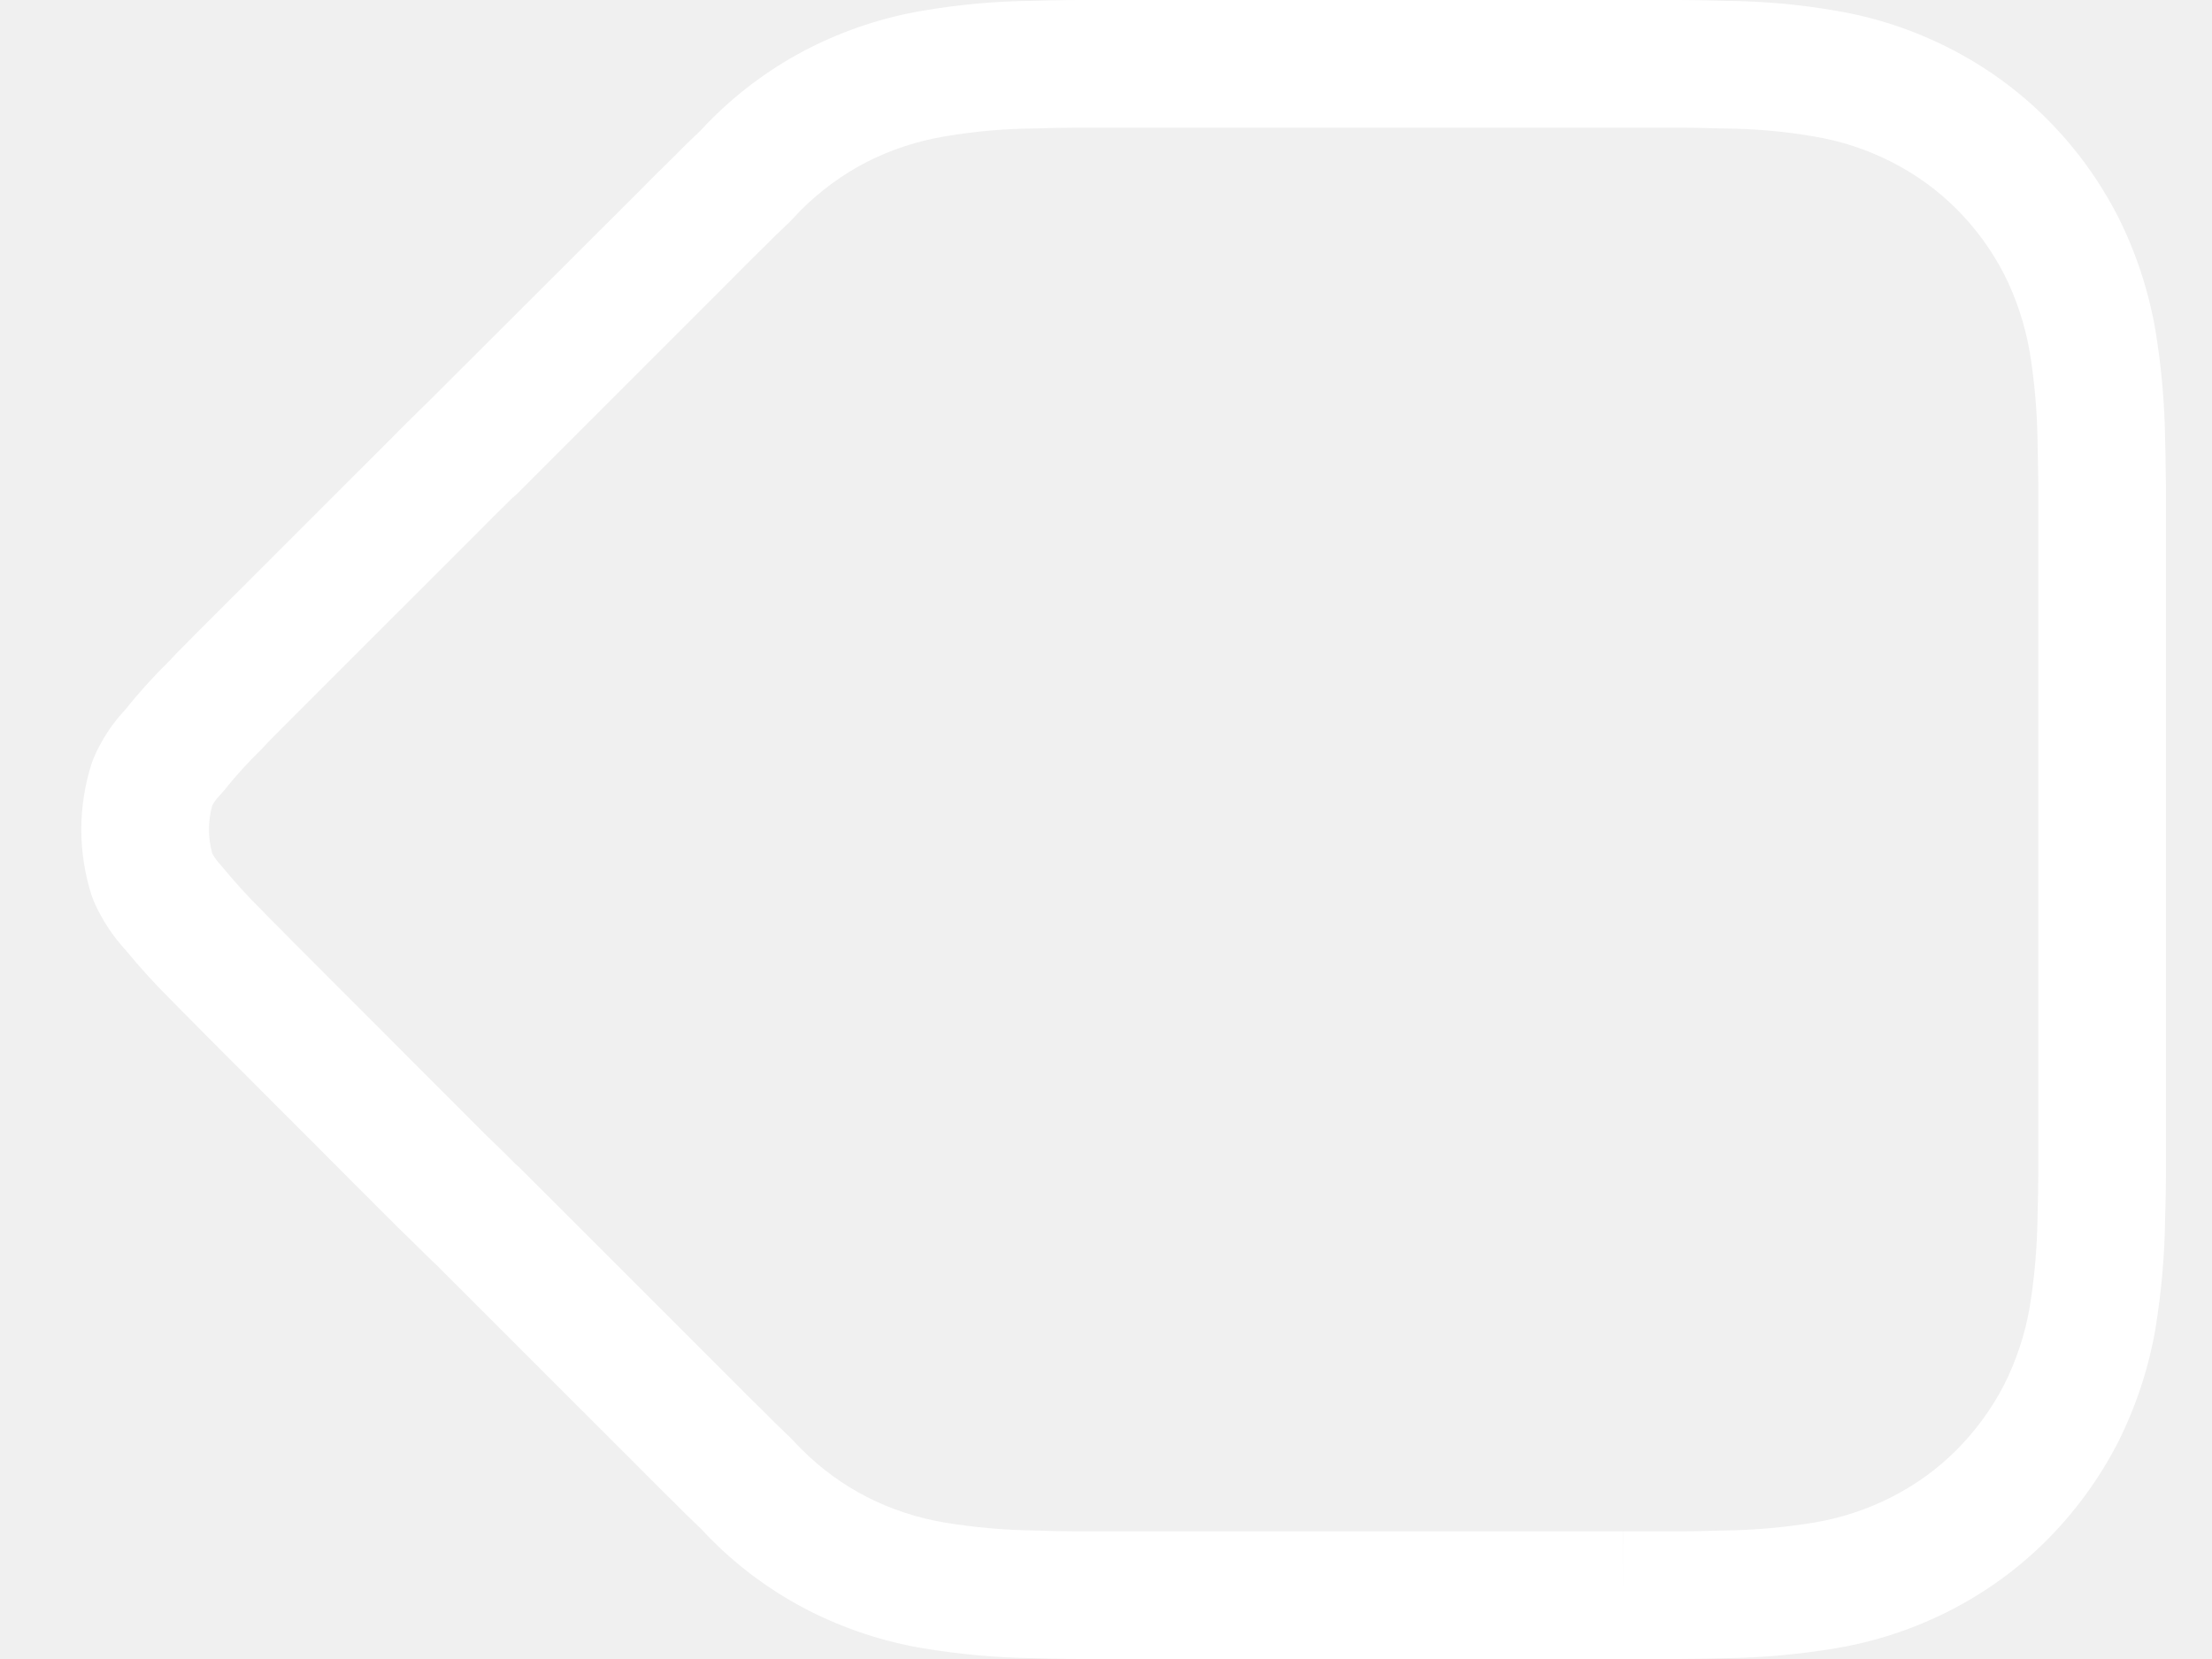
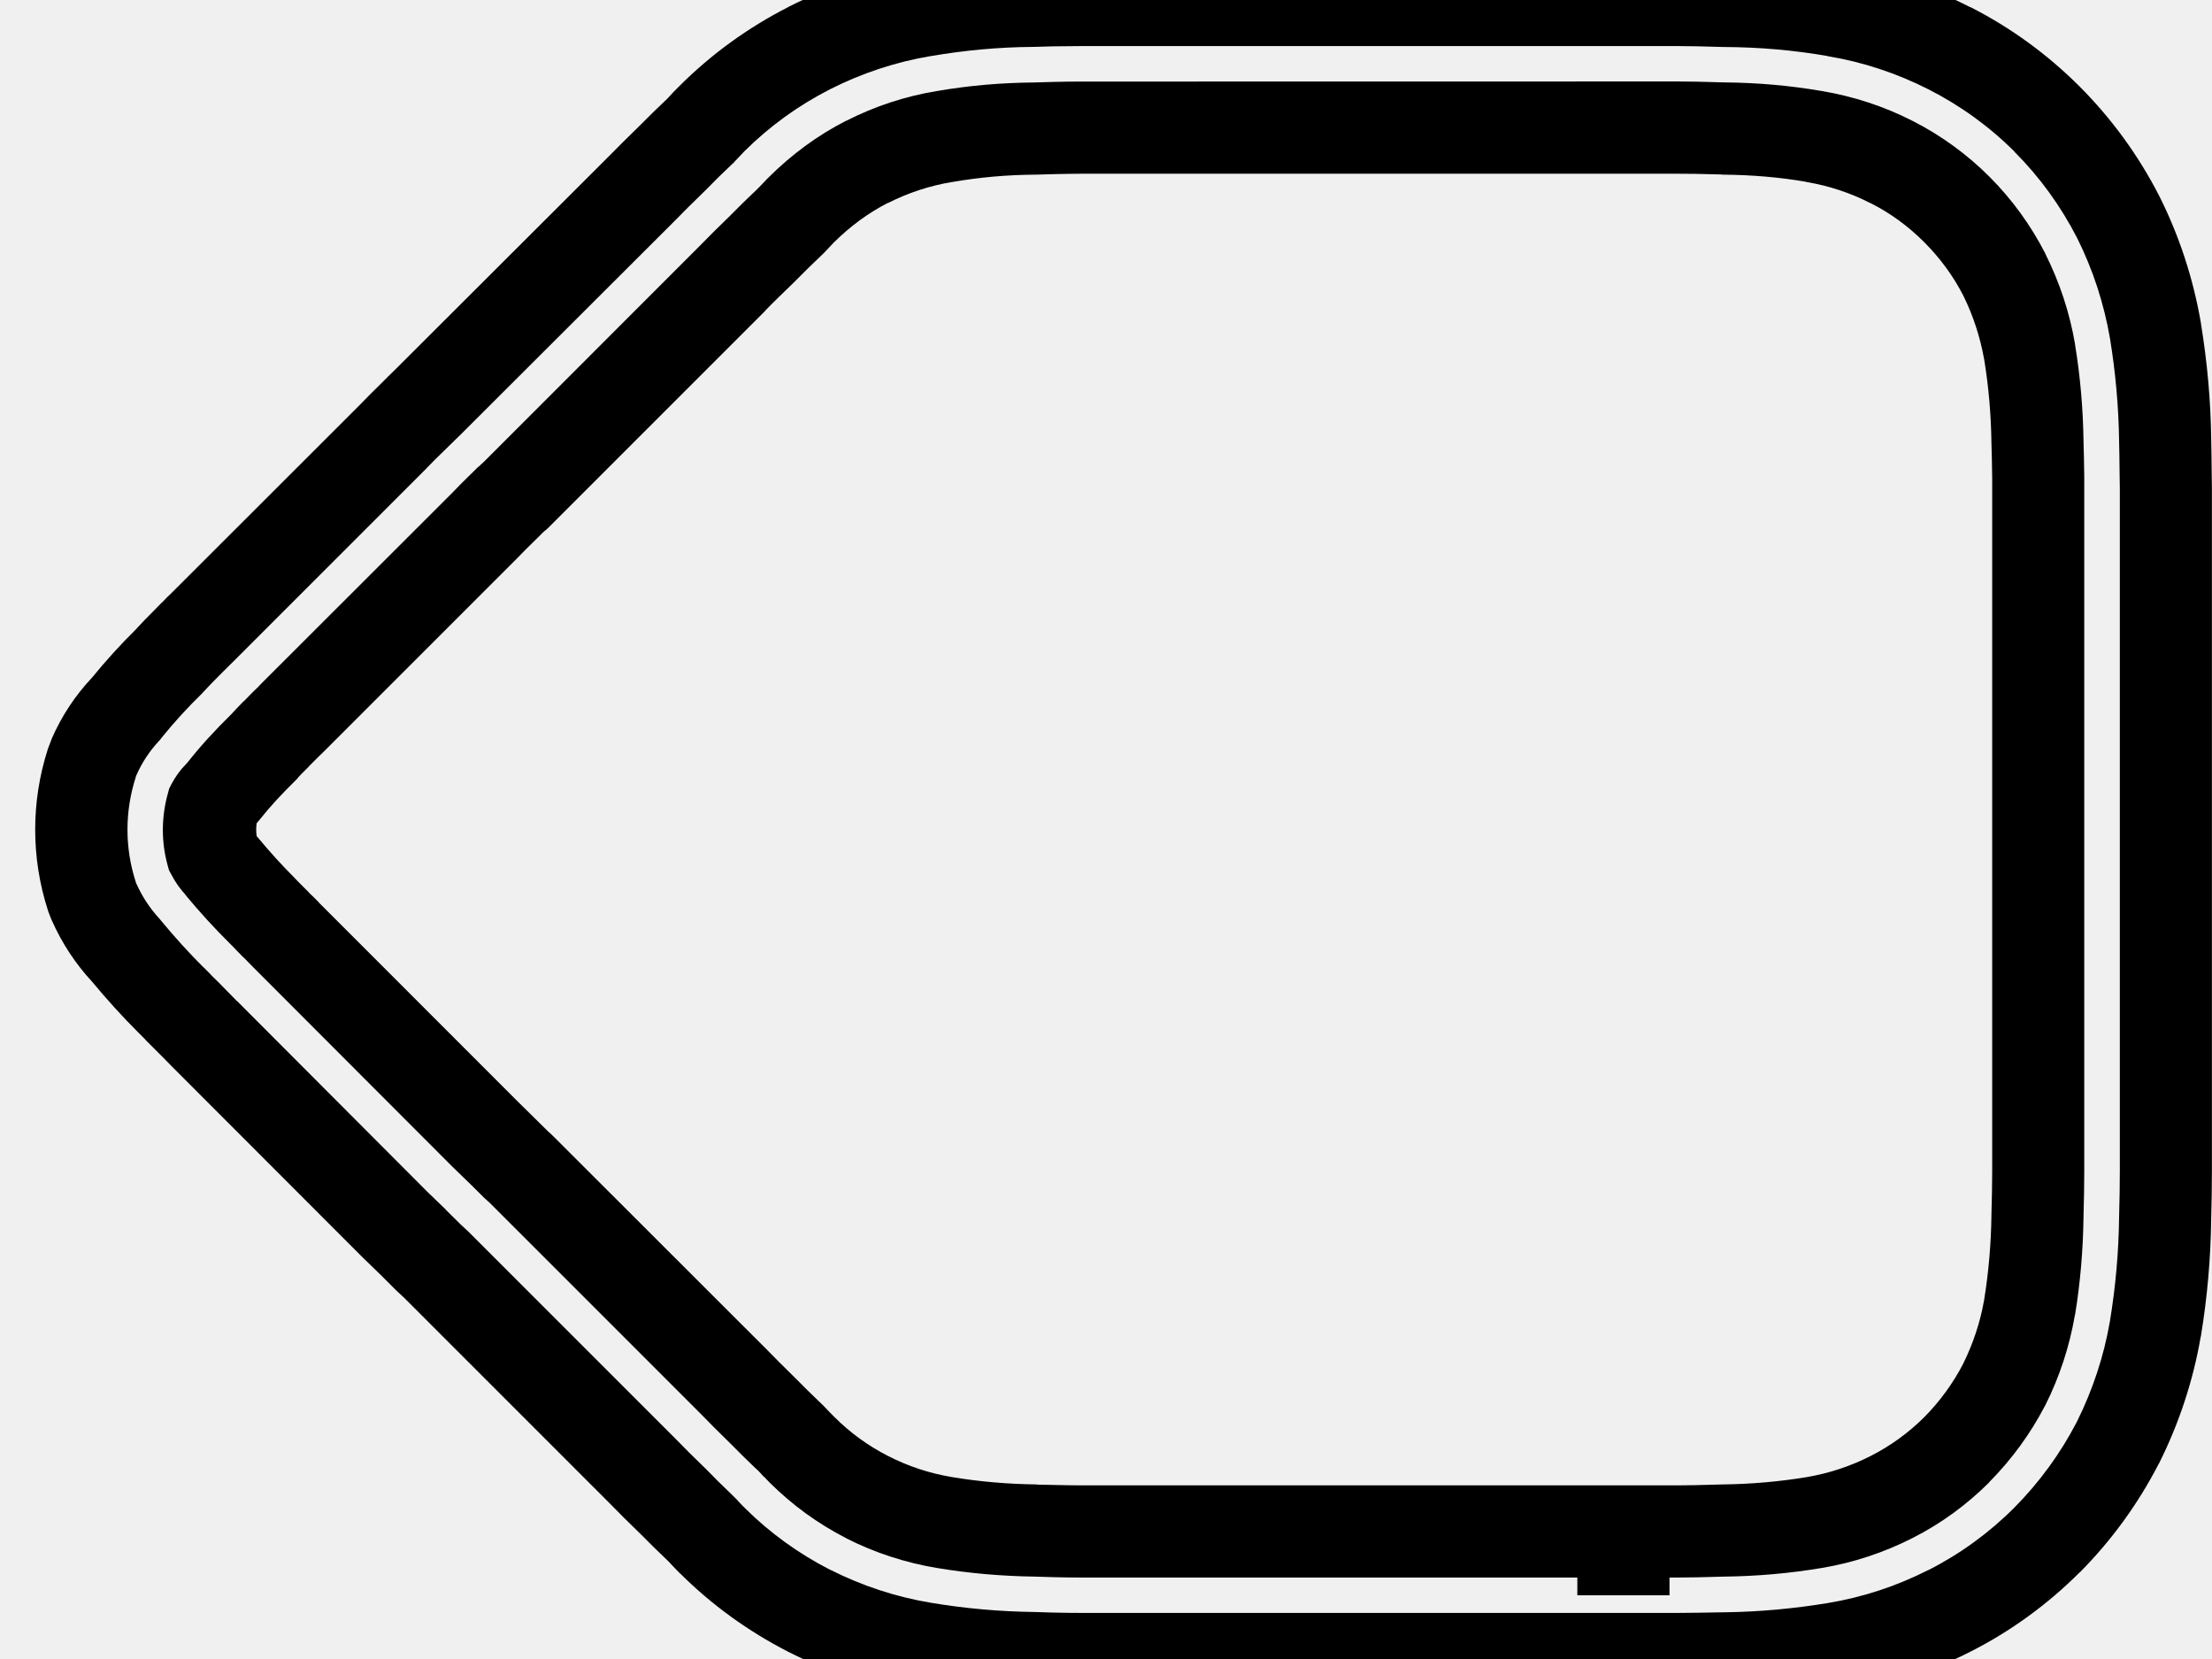
- <svg xmlns="http://www.w3.org/2000/svg" width="24" height="18" viewBox="0 0 24 18" fill="none">
-   <path fill-rule="evenodd" clip-rule="evenodd" d="M3.605 13.483L3.77 13.646L3.847 13.719L6.085 15.956C6.182 16.055 6.284 16.156 6.429 16.299C6.506 16.378 6.592 16.462 6.721 16.585L6.762 16.628C6.816 16.685 6.829 16.699 6.854 16.722C7.15 17.018 7.506 17.277 7.897 17.477C8.288 17.675 8.705 17.812 9.136 17.884C9.532 17.95 9.931 17.986 10.332 17.991L10.525 17.996C10.643 17.999 10.744 18 10.841 18H16.731H16.733H17.326C17.474 18 17.59 17.998 17.845 17.991C18.236 17.986 18.636 17.95 19.032 17.884C19.463 17.812 19.88 17.675 20.269 17.477C20.66 17.278 21.018 17.019 21.328 16.708C21.637 16.397 21.895 16.042 22.095 15.655C22.294 15.259 22.43 14.844 22.504 14.416C22.569 14.016 22.604 13.617 22.609 13.218C22.615 13.038 22.618 12.869 22.618 12.706V5.294L22.616 5.161C22.614 4.968 22.612 4.882 22.609 4.77C22.604 4.383 22.569 3.984 22.505 3.59C22.43 3.156 22.294 2.741 22.099 2.353C21.897 1.958 21.637 1.602 21.328 1.292C21.018 0.981 20.66 0.722 20.268 0.523C19.88 0.325 19.463 0.187 19.033 0.116C18.638 0.047 18.235 0.012 17.83 0.009C17.59 0.002 17.474 0 17.326 0H10.84C10.742 0 10.642 0.001 10.523 0.004L10.32 0.009C9.931 0.012 9.528 0.048 9.13 0.116C8.703 0.188 8.286 0.325 7.896 0.523C7.505 0.723 7.148 0.982 6.838 1.292C6.827 1.301 6.808 1.321 6.721 1.414C6.61 1.518 6.511 1.615 6.416 1.713C6.268 1.857 6.177 1.948 6.076 2.051L3.776 4.347C3.747 4.375 3.718 4.403 3.684 4.437L3.599 4.521C3.509 4.609 3.451 4.666 3.387 4.733L1.335 6.784L1.284 6.834L1.232 6.887C1.183 6.937 1.162 6.958 1.139 6.981C1.054 7.065 1.011 7.109 0.963 7.163C0.792 7.33 0.631 7.507 0.482 7.694C0.337 7.847 0.221 8.024 0.137 8.217L0.113 8.28C-0.038 8.748 -0.038 9.252 0.113 9.72L0.139 9.787C0.224 9.979 0.34 10.156 0.482 10.31C0.638 10.499 0.803 10.681 0.977 10.853L1.052 10.929C1.094 10.973 1.112 10.991 1.139 11.017C1.165 11.044 1.185 11.064 1.234 11.113C1.284 11.164 1.308 11.188 1.337 11.217L3.4 13.283L3.605 13.483ZM16.733 17.308L16.733 16.615H17.326C17.457 16.615 17.564 16.613 17.817 16.606C18.148 16.602 18.479 16.573 18.805 16.519C19.096 16.47 19.377 16.377 19.641 16.243C19.903 16.11 20.141 15.937 20.347 15.731C20.555 15.521 20.73 15.281 20.861 15.027C20.995 14.76 21.089 14.475 21.139 14.187C21.192 13.861 21.221 13.531 21.225 13.189C21.23 13.01 21.233 12.854 21.233 12.706V5.59V5.303L21.232 5.177C21.229 4.993 21.228 4.912 21.225 4.8C21.221 4.469 21.192 4.139 21.14 3.819C21.089 3.525 20.995 3.24 20.864 2.979C20.73 2.718 20.556 2.479 20.349 2.271C20.141 2.063 19.903 1.89 19.64 1.757C19.377 1.623 19.096 1.53 18.801 1.481C18.478 1.425 18.15 1.396 17.807 1.394C17.564 1.387 17.457 1.385 17.326 1.385H10.84C10.754 1.385 10.664 1.386 10.555 1.388L10.343 1.394C10.016 1.396 9.689 1.425 9.362 1.481C9.07 1.53 8.787 1.623 8.525 1.756C8.263 1.89 8.024 2.064 7.802 2.285C7.728 2.364 7.699 2.395 7.674 2.419C7.574 2.513 7.488 2.597 7.394 2.692C7.243 2.84 7.159 2.924 7.062 3.023L4.727 5.359C4.689 5.391 4.674 5.405 4.657 5.422L4.603 5.476C4.486 5.59 4.438 5.637 4.378 5.7L2.308 7.769L2.265 7.812L2.218 7.859C2.168 7.91 2.143 7.935 2.116 7.962C2.042 8.036 2.012 8.067 1.979 8.104C1.802 8.278 1.669 8.425 1.546 8.58L1.495 8.637C1.465 8.668 1.44 8.703 1.42 8.74C1.373 8.91 1.373 9.089 1.42 9.258C1.442 9.301 1.471 9.341 1.505 9.377C1.668 9.574 1.806 9.726 1.958 9.876L1.999 9.918L2.039 9.959L2.116 10.036C2.145 10.066 2.169 10.09 2.22 10.141C2.268 10.19 2.288 10.21 2.315 10.237L4.374 12.299L4.576 12.495L4.71 12.629C4.734 12.649 4.757 12.67 4.779 12.693L7.07 14.983C7.163 15.079 7.258 15.172 7.408 15.319C7.484 15.397 7.56 15.471 7.665 15.572C7.694 15.599 7.701 15.605 7.768 15.677C7.791 15.701 7.809 15.72 7.818 15.728C8.026 15.936 8.265 16.11 8.525 16.243C8.789 16.377 9.072 16.47 9.364 16.519C9.69 16.573 10.019 16.602 10.36 16.606L10.557 16.612C10.666 16.614 10.756 16.615 10.841 16.615H16.731L16.733 17.308Z" transform="translate(0.882446)" fill="white" />
+ <svg xmlns="http://www.w3.org/2000/svg" id="svg872" version="1.1" fill="none" viewBox="0 0 24 18" height="18" width="24">
+   <defs id="defs876" />
+   <path id="path870" d="m 11.722,-0.5 c -0.103,0 -0.207,0.001 -0.328,0.004 h -0.002 l -0.203,0.006 c -0.415,0.003 -0.84,0.04 -1.262,0.113 -0.476,0.08 -0.941,0.233 -1.375,0.453 V 0.078 h -0.002 C 8.113,0.301 7.715,0.59 7.369,0.936 c -6.476e-4,6.4545e-4 -0.001,0.001 -0.002,0.002 -0.034,0.032 -0.052,0.052 -0.129,0.135 C 7.133,1.172 7.035,1.267 6.941,1.363 6.798,1.503 6.702,1.598 6.599,1.703 L 4.306,3.992 c -0.029,0.028 -0.057,0.056 -0.09,0.088 l -0.002,0.002 -0.084,0.084 C 4.04,4.254 3.976,4.317 3.908,4.389 l -2.043,2.041 -0.053,0.051 -0.053,0.055 h -0.002 c -0.049,0.05 -0.068,0.07 -0.09,0.092 -0.076,0.076 -0.123,0.124 -0.172,0.178 -0.006,0.006 -0.011,0.013 -0.018,0.02 -0.001,0.001 -0.003,0.003 -0.004,0.004 -0.168,0.166 -0.326,0.34 -0.475,0.523 -0.001,0.001 -0.003,0.003 -0.004,0.004 C 0.813,7.55 0.666,7.773 0.56,8.018 l -0.004,0.012 -0.033,0.086 -0.004,0.012 c -0.183,0.568 -0.183,1.178 0,1.746 l 0.004,0.014 0.035,0.09 0.006,0.012 C 0.671,10.231 0.818,10.456 0.998,10.65 1.159,10.844 1.329,11.032 1.507,11.209 l 0.07,0.07 v 0.002 c 0.042,0.043 0.061,0.062 0.09,0.09 0.025,0.025 0.045,0.045 0.094,0.094 0.049,0.05 0.075,0.077 0.105,0.107 l 2.064,2.066 0.207,0.201 0.166,0.166 0.076,0.07 2.232,2.232 c 0.1,0.103 0.204,0.206 0.35,0.348 0.081,0.083 0.169,0.168 0.295,0.289 l 0.025,0.027 c 0.048,0.05 0.072,0.077 0.1,0.104 3.673e-4,3.67e-4 0.002,-3.67e-4 0.002,0 0.335,0.334 0.732,0.623 1.168,0.846 0.436,0.222 0.902,0.375 1.383,0.455 h 0.002 c 0.418,0.07 0.84,0.108 1.264,0.113 l 0.193,0.006 h 0.002 c 0.121,0.003 0.226,0.004 0.328,0.004 h 5.889 0.002 0.594 c 0.151,0 0.277,-0.003 0.525,-0.01 0.417,-0.005 0.841,-0.043 1.262,-0.113 h 0.002 c 0.481,-0.08 0.946,-0.234 1.381,-0.455 0.438,-0.222 0.838,-0.513 1.186,-0.861 h 0.002 c 0.344,-0.347 0.632,-0.743 0.855,-1.176 l 0.002,-0.002 0.002,-0.004 c 0.22,-0.439 0.371,-0.901 0.453,-1.377 l 0.002,-0.002 v -0.004 c 0.069,-0.422 0.106,-0.842 0.111,-1.264 v -0.008 c 0.005,-0.181 0.008,-0.351 0.008,-0.518 V 5.291 l -0.002,-0.137 c -0.002,-0.189 -0.003,-0.278 -0.006,-0.391 v -0.008 C 23.986,4.345 23.948,3.926 23.88,3.51 v -0.002 -0.002 C 23.797,3.024 23.646,2.561 23.429,2.129 l -0.002,-0.002 V 2.125 C 23.201,1.684 22.91,1.286 22.564,0.939 22.216,0.591 21.816,0.299 21.377,0.076 V 0.078 C 20.944,-0.143 20.48,-0.297 20,-0.377 19.581,-0.449 19.155,-0.487 18.726,-0.49 18.485,-0.497 18.362,-0.5 18.209,-0.5 Z m 0,1 h 6.486 c 0.142,0 0.252,0.003 0.49,0.01 h 0.006 0.006 c 0.377,0.002 0.752,0.034 1.119,0.098 l 0.002,0.002 h 0.002 c 0.38,0.063 0.748,0.185 1.09,0.359 0.345,0.175 0.661,0.403 0.934,0.676 v 0.002 c 0.273,0.273 0.5,0.586 0.68,0.936 0.171,0.343 0.291,0.709 0.357,1.094 0.06,0.368 0.093,0.742 0.098,1.102 v 0.004 0.004 c 0.003,0.108 0.004,0.191 0.006,0.383 l 0.002,0.129 v 7.41 c 0,0.157 -0.003,0.32 -0.008,0.496 v 0.004 0.004 c -0.005,0.375 -0.038,0.748 -0.1,1.125 -0.065,0.376 -0.185,0.74 -0.359,1.09 -0.177,0.341 -0.404,0.653 -0.676,0.928 -3.74e-4,3.75e-4 -0.002,-3.75e-4 -0.002,0 -3.74e-4,3.77e-4 3.75e-4,0.002 0,0.002 -0.273,0.273 -0.587,0.502 -0.93,0.676 h -0.002 c -0.343,0.175 -0.711,0.296 -1.092,0.359 -0.37,0.061 -0.745,0.095 -1.109,0.1 h -0.004 -0.004 C 18.461,17.497 18.351,17.5 18.209,17.5 h -0.594 -0.002 -5.889 c -0.092,0 -0.188,-0.001 -0.303,-0.004 h -0.002 l -0.195,-0.006 h -0.004 c -0.375,-0.005 -0.749,-0.038 -1.119,-0.1 C 9.721,17.327 9.353,17.206 9.007,17.031 h -0.002 C 8.662,16.856 8.347,16.626 8.089,16.369 l -0.006,-0.006 -0.004,-0.004 c -0.018,-0.017 -0.019,-0.018 -0.072,-0.074 v -0.002 l -0.051,-0.051 -0.008,-0.008 C 7.822,16.103 7.74,16.022 7.67,15.949 l -0.004,-0.004 -0.004,-0.004 C 7.517,15.801 7.419,15.703 7.326,15.607 l -0.004,-0.004 -2.244,-2.244 -0.078,-0.072 -0.162,-0.16 V 13.125 L 4.634,12.928 2.574,10.863 h -0.002 c -0.028,-0.028 -0.05,-0.051 -0.1,-0.102 -0.049,-0.049 -0.07,-0.072 -0.098,-0.1 -0.025,-0.025 -0.042,-0.04 -0.084,-0.082 v -0.002 L 2.214,10.5 l -0.004,-0.002 C 2.049,10.337 1.895,10.168 1.75,9.992 l -0.008,-0.01 -0.01,-0.012 C 1.628,9.858 1.543,9.729 1.48,9.588 c -3.687e-4,-8.308e-4 -0.002,-0.001 -0.002,-0.002 l -0.006,-0.02 c -0.119,-0.368 -0.118,-0.763 0,-1.131 2.043e-4,-6.356e-4 -2.049e-4,-0.001 0,-0.002 l 0.006,-0.018 0.002,-0.004 c 0.06,-0.138 0.145,-0.265 0.248,-0.375 l 0.014,-0.016 0.012,-0.016 C 1.89,7.835 2.038,7.674 2.195,7.521 l 0.01,-0.012 0.012,-0.012 c 0.041,-0.045 0.076,-0.081 0.156,-0.162 l 0.002,-0.002 c 0.024,-0.024 0.047,-0.046 0.096,-0.096 L 2.521,7.188 2.57,7.139 4.627,5.082 4.63,5.078 C 4.69,5.016 4.741,4.965 4.83,4.879 l 0.002,-0.002 0.086,-0.084 0.002,-0.002 c 0.032,-0.032 0.06,-0.059 0.086,-0.084 l 0.004,-0.004 2.305,-2.301 0.002,-0.002 c 0.097,-0.1 0.184,-0.186 0.33,-0.328 l 0.006,-0.006 0.004,-0.004 C 7.746,1.97 7.84,1.878 7.947,1.777 l 0.012,-0.01 0.01,-0.012 c 0.087,-0.093 0.109,-0.113 0.088,-0.094 l 0.008,-0.008 0.01,-0.01 C 8.347,1.372 8.66,1.145 9.005,0.969 9.35,0.794 9.719,0.672 10.095,0.609 h 0.002 c 0.371,-0.064 0.747,-0.098 1.107,-0.1 h 0.006 l 0.207,-0.006 C 11.534,0.501 11.629,0.5 11.722,0.5 Z m 0,0.385 c -0.091,0 -0.185,0.001 -0.297,0.004 l -0.213,0.006 c -0.352,0.003 -0.703,0.033 -1.053,0.094 C 9.818,1.045 9.489,1.154 9.181,1.311 H 9.179 C 8.871,1.468 8.588,1.676 8.332,1.932 l -0.006,0.006 -0.006,0.006 C 8.247,2.022 8.221,2.047 8.211,2.057 8.108,2.154 8.017,2.243 7.92,2.342 7.774,2.484 7.684,2.573 7.586,2.674 L 5.255,5.006 c -0.026,0.023 -0.055,0.05 -0.066,0.061 h -0.002 L 5.132,5.121 C 5.021,5.23 4.967,5.283 4.906,5.348 l -2.068,2.066 -0.043,0.045 -0.051,0.049 c -0.05,0.05 -0.073,0.075 -0.098,0.1 h -0.002 C 2.58,7.672 2.547,7.709 2.511,7.748 2.323,7.933 2.173,8.097 2.037,8.27 l -0.016,0.018 C 1.956,8.353 1.902,8.428 1.859,8.51 l -0.023,0.045 -0.014,0.051 c -0.072,0.257 -0.074,0.53 -0.002,0.787 l 0.014,0.049 0.025,0.047 c 0.044,0.085 0.1,0.163 0.166,0.232 l -0.023,-0.023 c 0.171,0.206 0.323,0.371 0.486,0.533 l 0.037,0.037 0.041,0.043 0.078,0.08 h 0.002 c 0.028,0.027 0.049,0.051 0.1,0.102 0.049,0.05 0.071,0.072 0.1,0.1 l 2.059,2.062 0.203,0.197 L 5.257,13 l 0.016,0.014 c 0.009,0.007 0.017,0.015 0.025,0.023 l 0.006,0.004 2.295,2.295 c 0.096,0.099 0.193,0.196 0.342,0.342 0.078,0.08 0.156,0.156 0.26,0.256 l 0.006,0.004 0.004,0.004 c 0.025,0.023 0.008,0.008 0.076,0.08 h 0.002 c 0.023,0.025 0.036,0.038 0.062,0.064 0.244,0.243 0.523,0.446 0.828,0.602 h 0.002 v 0.002 c 0.309,0.157 0.641,0.265 0.982,0.322 0.348,0.058 0.702,0.089 1.064,0.094 l 0.199,0.006 c 0.111,0.003 0.206,0.004 0.297,0.004 h 5.391 v 0.193 h 1 v -0.002 -0.191 h 0.094 c 0.135,0 0.252,-0.003 0.498,-0.01 0.356,-0.004 0.711,-0.035 1.062,-0.094 0.341,-0.057 0.673,-0.167 0.982,-0.324 0.308,-0.156 0.589,-0.361 0.832,-0.604 v -0.002 c 0.244,-0.246 0.448,-0.526 0.604,-0.826 l 0.002,-0.002 0.002,-0.004 c 0.156,-0.311 0.264,-0.641 0.322,-0.979 v -0.002 l 0.002,-0.002 c 0.057,-0.348 0.087,-0.701 0.092,-1.064 v -0.008 c 0.005,-0.179 0.008,-0.337 0.008,-0.488 V 5.59 5.301 5.172 c -0.002,-0.181 -0.005,-0.266 -0.008,-0.379 v -0.008 c -0.005,-0.353 -0.036,-0.705 -0.092,-1.047 v -0.002 -0.002 C 22.456,3.392 22.346,3.062 22.193,2.756 v -0.004 L 22.191,2.75 C 22.033,2.442 21.83,2.163 21.586,1.918 21.341,1.673 21.059,1.468 20.75,1.311 20.443,1.154 20.112,1.046 19.769,0.988 c -0.347,-0.06 -0.7,-0.091 -1.066,-0.094 -0.243,-0.007 -0.358,-0.01 -0.494,-0.01 z m 0,1 h 6.486 c 0.125,0 0.226,0.001 0.467,0.008 h 0.006 l 0.004,0.002 c 0.317,0.002 0.618,0.027 0.914,0.078 v 0.002 h 0.002 c 0.245,0.041 0.476,0.118 0.693,0.229 h 0.002 c 0.216,0.109 0.41,0.252 0.58,0.422 0.171,0.171 0.316,0.367 0.426,0.582 0.107,0.216 0.184,0.453 0.227,0.697 0.048,0.294 0.074,0.598 0.078,0.902 v 0.004 0.004 c 0.003,0.109 0.006,0.185 0.008,0.369 v 0.123 0.283 7.117 c 0,0.142 -0.003,0.291 -0.008,0.467 v 0.004 0.004 c -0.004,0.318 -0.031,0.624 -0.08,0.926 -0.041,0.236 -0.12,0.474 -0.23,0.695 -0.107,0.205 -0.25,0.403 -0.42,0.574 -3.72e-4,3.72e-4 -0.002,-3.71e-4 -0.002,0 -3.77e-4,3.8e-4 3.76e-4,0.002 0,0.002 -0.168,0.167 -0.365,0.31 -0.578,0.418 -0.218,0.111 -0.451,0.188 -0.691,0.229 -0.301,0.05 -0.606,0.076 -0.912,0.08 h -0.004 -0.002 c -0.252,0.007 -0.354,0.01 -0.479,0.01 h -0.096 -0.998 -5.391 c -0.08,0 -0.166,-0.002 -0.271,-0.004 h -0.002 l -0.199,-0.004 -0.004,-0.002 c -0.316,-0.004 -0.619,-0.03 -0.92,-0.08 -0.241,-0.04 -0.475,-0.117 -0.693,-0.229 C 9.421,15.688 9.225,15.546 9.054,15.375 l -0.004,-0.002 -0.002,-0.004 c 0.009,0.008 -0.013,-0.012 -0.035,-0.035 -0.068,-0.072 -0.096,-0.101 -0.129,-0.131 -0.098,-0.094 -0.169,-0.163 -0.236,-0.232 l -0.004,-0.004 -0.004,-0.004 C 8.491,14.817 8.4,14.725 8.31,14.633 l -0.002,-0.002 -2.285,-2.283 -0.008,-0.008 c -0.023,-0.023 -0.046,-0.045 -0.07,-0.066 L 5.808,12.139 5.609,11.943 3.55,9.883 l -0.002,-0.002 c -0.026,-0.025 -0.042,-0.041 -0.09,-0.09 v -0.002 C 3.41,9.739 3.383,9.715 3.353,9.686 l -0.002,-0.004 -0.074,-0.074 -0.039,-0.039 -0.043,-0.045 -0.002,-0.002 C 3.058,9.387 2.934,9.251 2.785,9.072 c -0.007,-0.047 -0.007,-0.094 0,-0.141 l 0.027,-0.031 0.008,-0.01 C 2.929,8.753 3.047,8.624 3.213,8.461 l 0.012,-0.012 0.01,-0.014 c 0.024,-0.027 0.046,-0.048 0.117,-0.119 v -0.002 c 0.029,-0.028 0.055,-0.054 0.104,-0.104 l 0.047,-0.045 0.043,-0.043 2.072,-2.072 0.004,-0.004 c 0.056,-0.059 0.097,-0.1 0.213,-0.213 l 0.002,-0.002 0.055,-0.055 c 0.016,-0.016 0.009,-0.008 0.037,-0.031 L 5.945,5.73 8.3,3.375 l 0.002,-0.004 C 8.395,3.275 8.477,3.197 8.627,3.051 l 0.004,-0.004 0.004,-0.004 C 8.723,2.953 8.804,2.874 8.9,2.783 V 2.781 h 0.002 C 8.941,2.745 8.976,2.706 9.045,2.633 9.23,2.45 9.422,2.31 9.634,2.201 v 0.002 C 9.851,2.093 10.086,2.015 10.328,1.975 h 0.002 c 0.3,-0.052 0.599,-0.078 0.898,-0.08 h 0.006 l 0.215,-0.006 c 0.106,-0.002 0.193,-0.004 0.273,-0.004 z" style="color:#000000;font-style:normal;font-variant:normal;font-weight:normal;font-stretch:normal;font-size:medium;line-height:normal;font-family:sans-serif;font-variant-ligatures:normal;font-variant-position:normal;font-variant-caps:normal;font-variant-numeric:normal;font-variant-alternates:normal;font-feature-settings:normal;text-indent:0;text-align:start;text-decoration:none;text-decoration-line:none;text-decoration-style:solid;text-decoration-color:#000000;letter-spacing:normal;word-spacing:normal;text-transform:none;writing-mode:lr-tb;direction:ltr;text-orientation:mixed;dominant-baseline:auto;baseline-shift:baseline;text-anchor:start;white-space:normal;shape-padding:0;clip-rule:evenodd;display:inline;overflow:visible;visibility:visible;opacity:1;isolation:auto;mix-blend-mode:normal;color-interpolation:sRGB;color-interpolation-filters:linearRGB;solid-color:#000000;solid-opacity:1;vector-effect:none;fill-opacity:1;fill-rule:evenodd;stroke:none;stroke-width:1;stroke-linecap:butt;stroke-linejoin:miter;stroke-miterlimit:4;stroke-dasharray:none;stroke-dashoffset:0;stroke-opacity:1;color-rendering:auto;image-rendering:auto;shape-rendering:auto;text-rendering:auto;enable-background:accumulate;fill:#000000" />
</svg>
